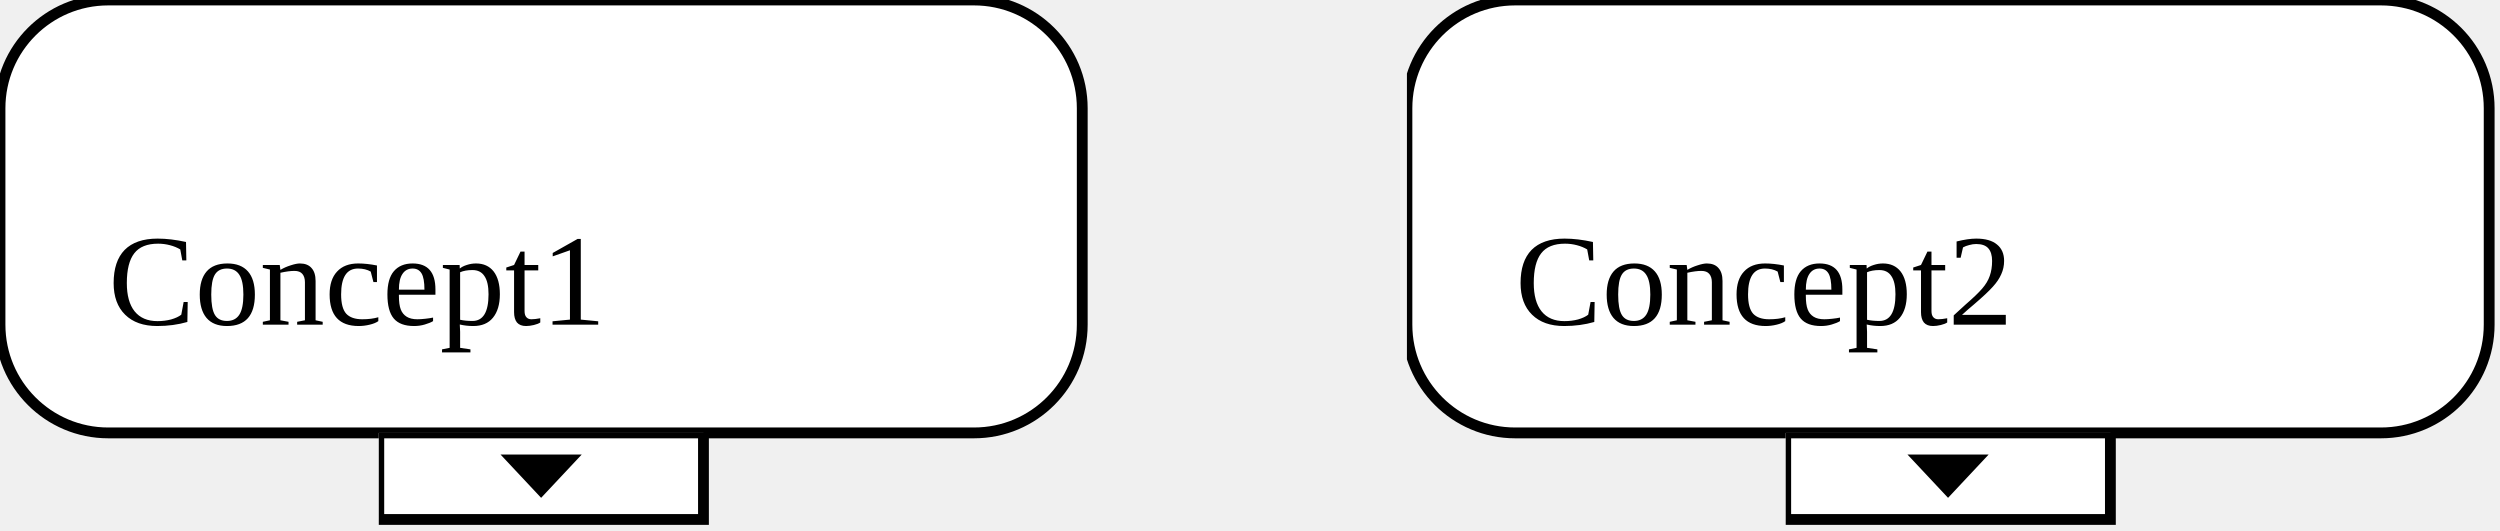
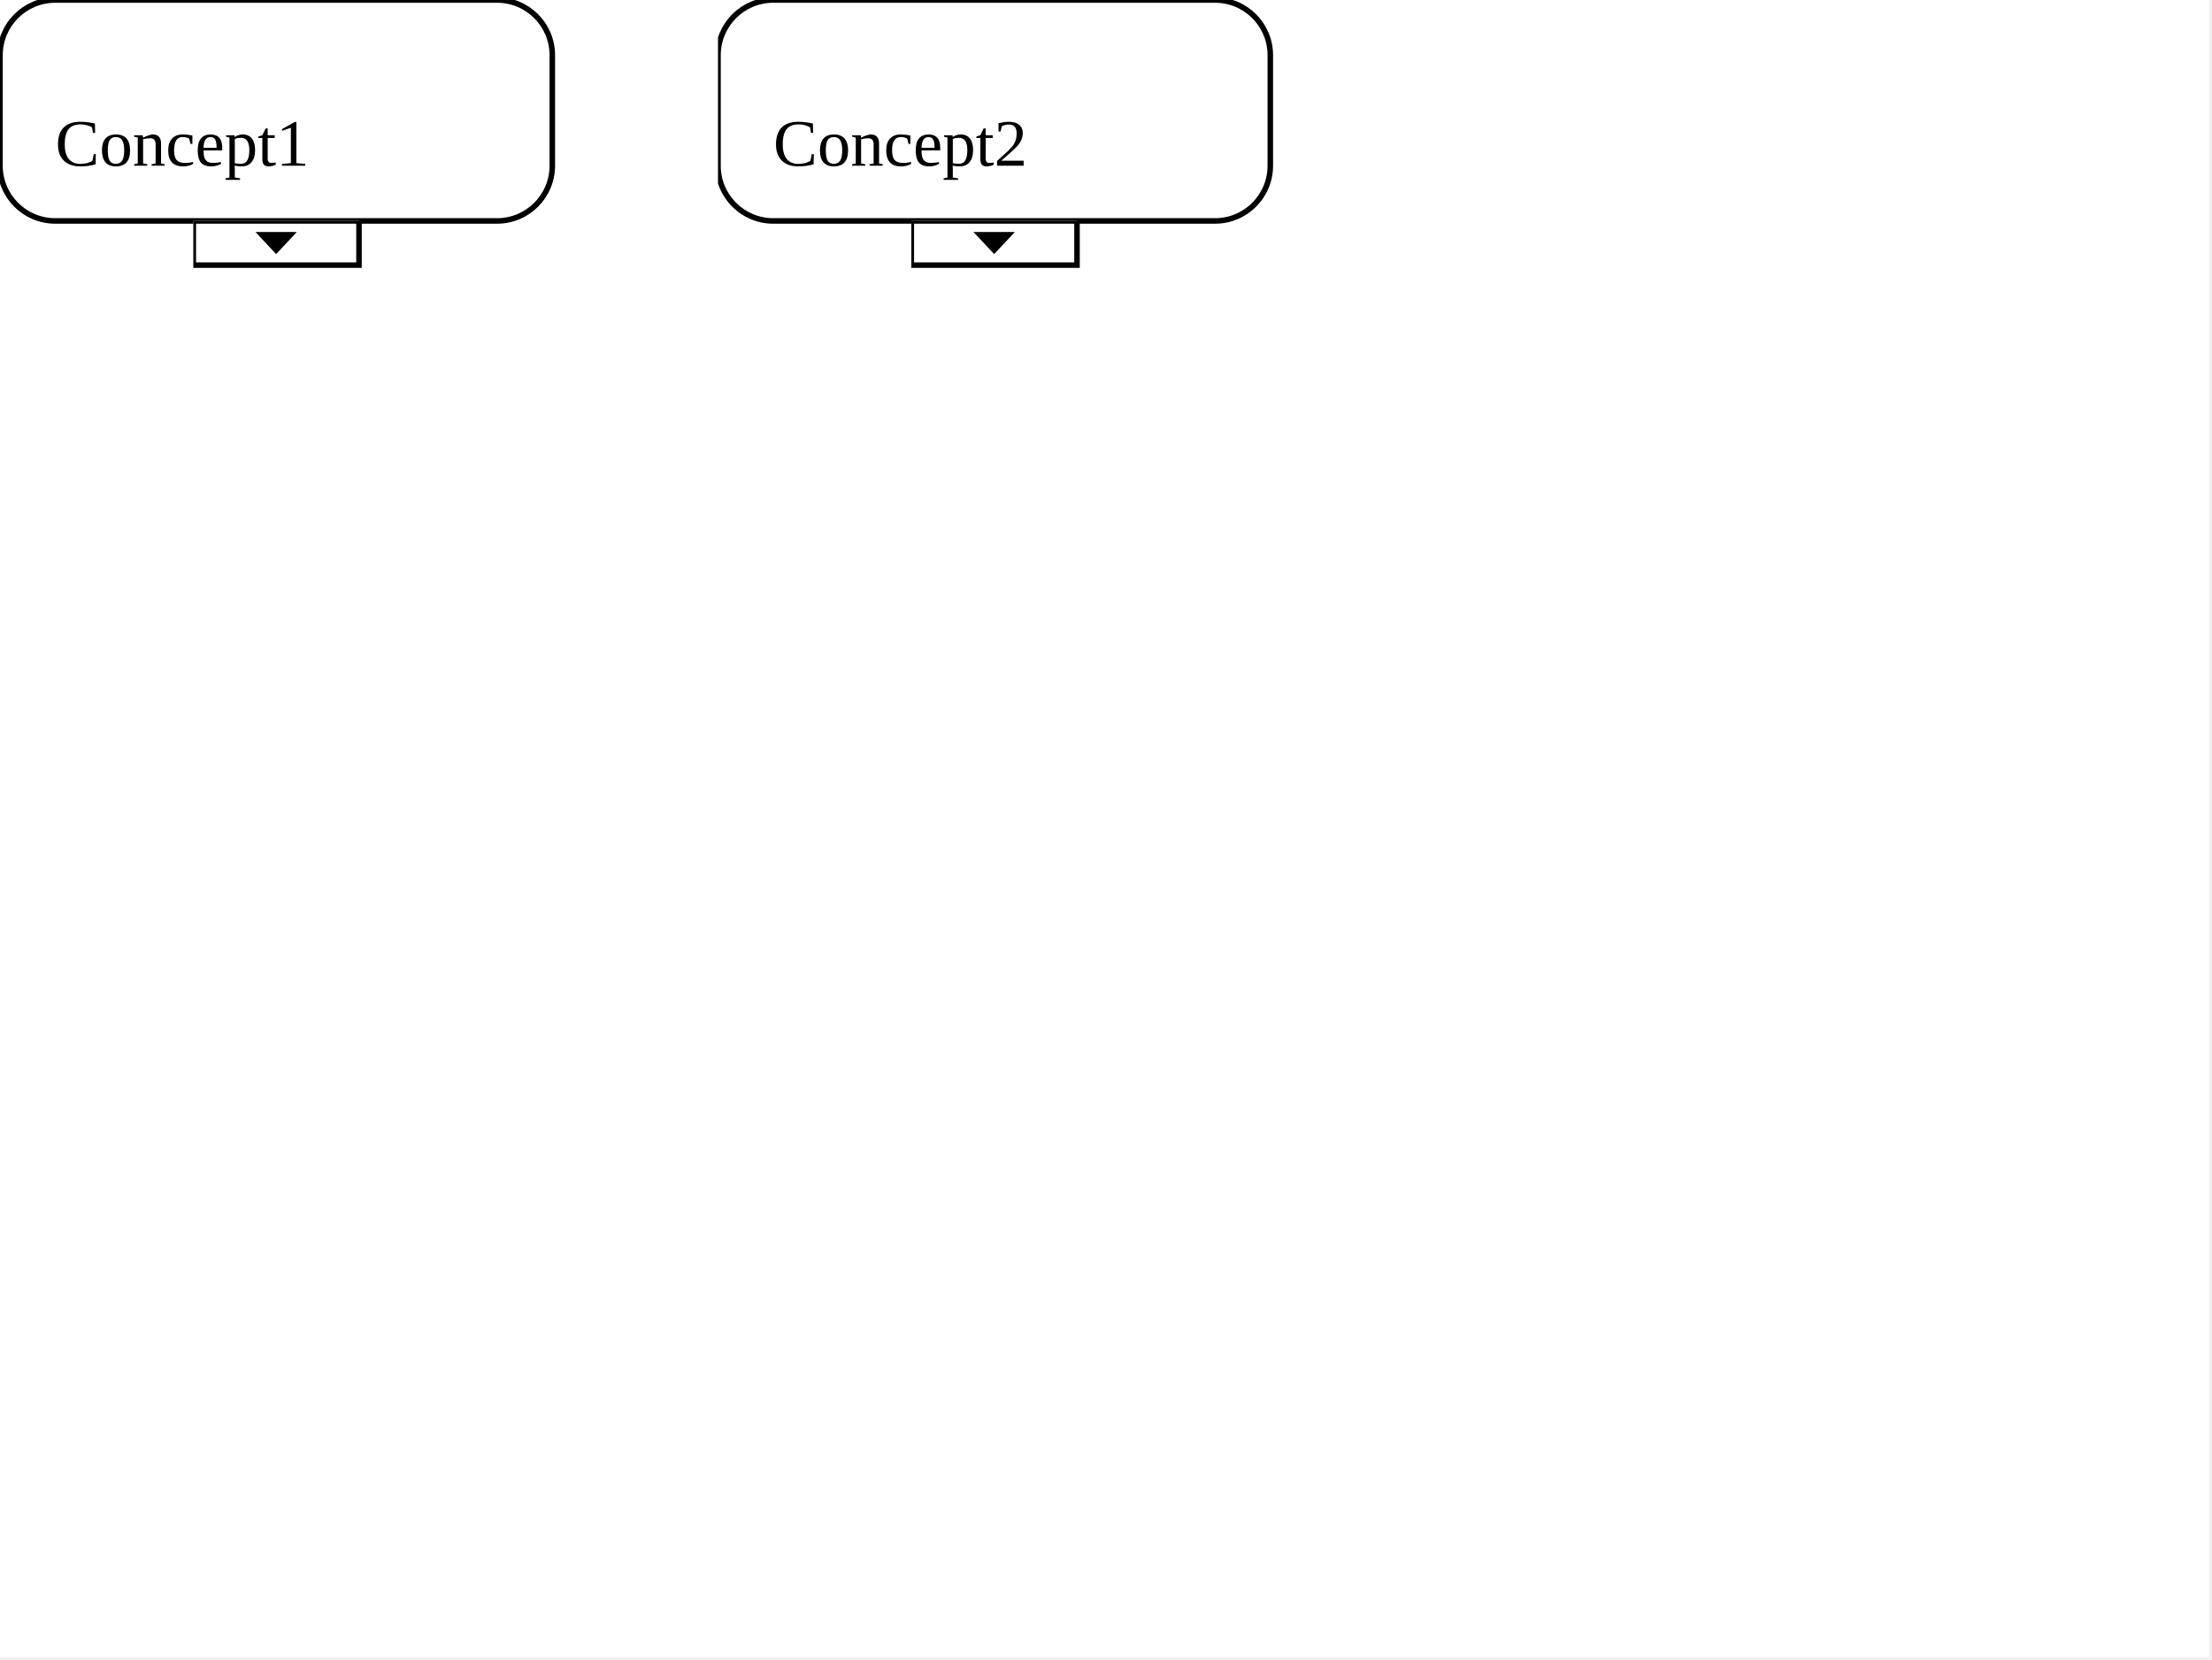
<svg xmlns="http://www.w3.org/2000/svg" version="1.1">
+   <rect fill="#FFFFFF" height="300.0" width="400.0" />
  <svg id="n1" x="0.0" y="0.0">
    <svg>
      <rect fill="#FFFFFF" stroke="#000000" rx="10.0" ry="10.0" width="100.0" height="40.0" x="0.0" y="0.0" />
      <text x="10.0" y="30.0">Concept1</text>
    </svg>
    <svg x="35.0" y="40.0">
      <rect fill="#FFFFFF" stroke="#000000" width="30.0" height="8.0" x="0.0" y="0.0" />
      <polygon points="11.25,2.0 18.75,2.0 15.0,6.0 " fill="#000000" />
    </svg>
  </svg>
  <svg id="n2" x="130.0" y="0.0">
    <svg>
      <rect fill="#FFFFFF" stroke="#000000" rx="10.0" ry="10.0" width="100.0" height="40.0" x="0.0" y="0.0" />
      <text x="10.0" y="30.0">Concept2</text>
    </svg>
    <svg x="35.0" y="40.0">
      <rect fill="#FFFFFF" stroke="#000000" width="30.0" height="8.0" x="0.0" y="0.0" />
      <polygon points="11.25,2.0 18.75,2.0 15.0,6.0 " fill="#000000" />
    </svg>
  </svg>
</svg>
